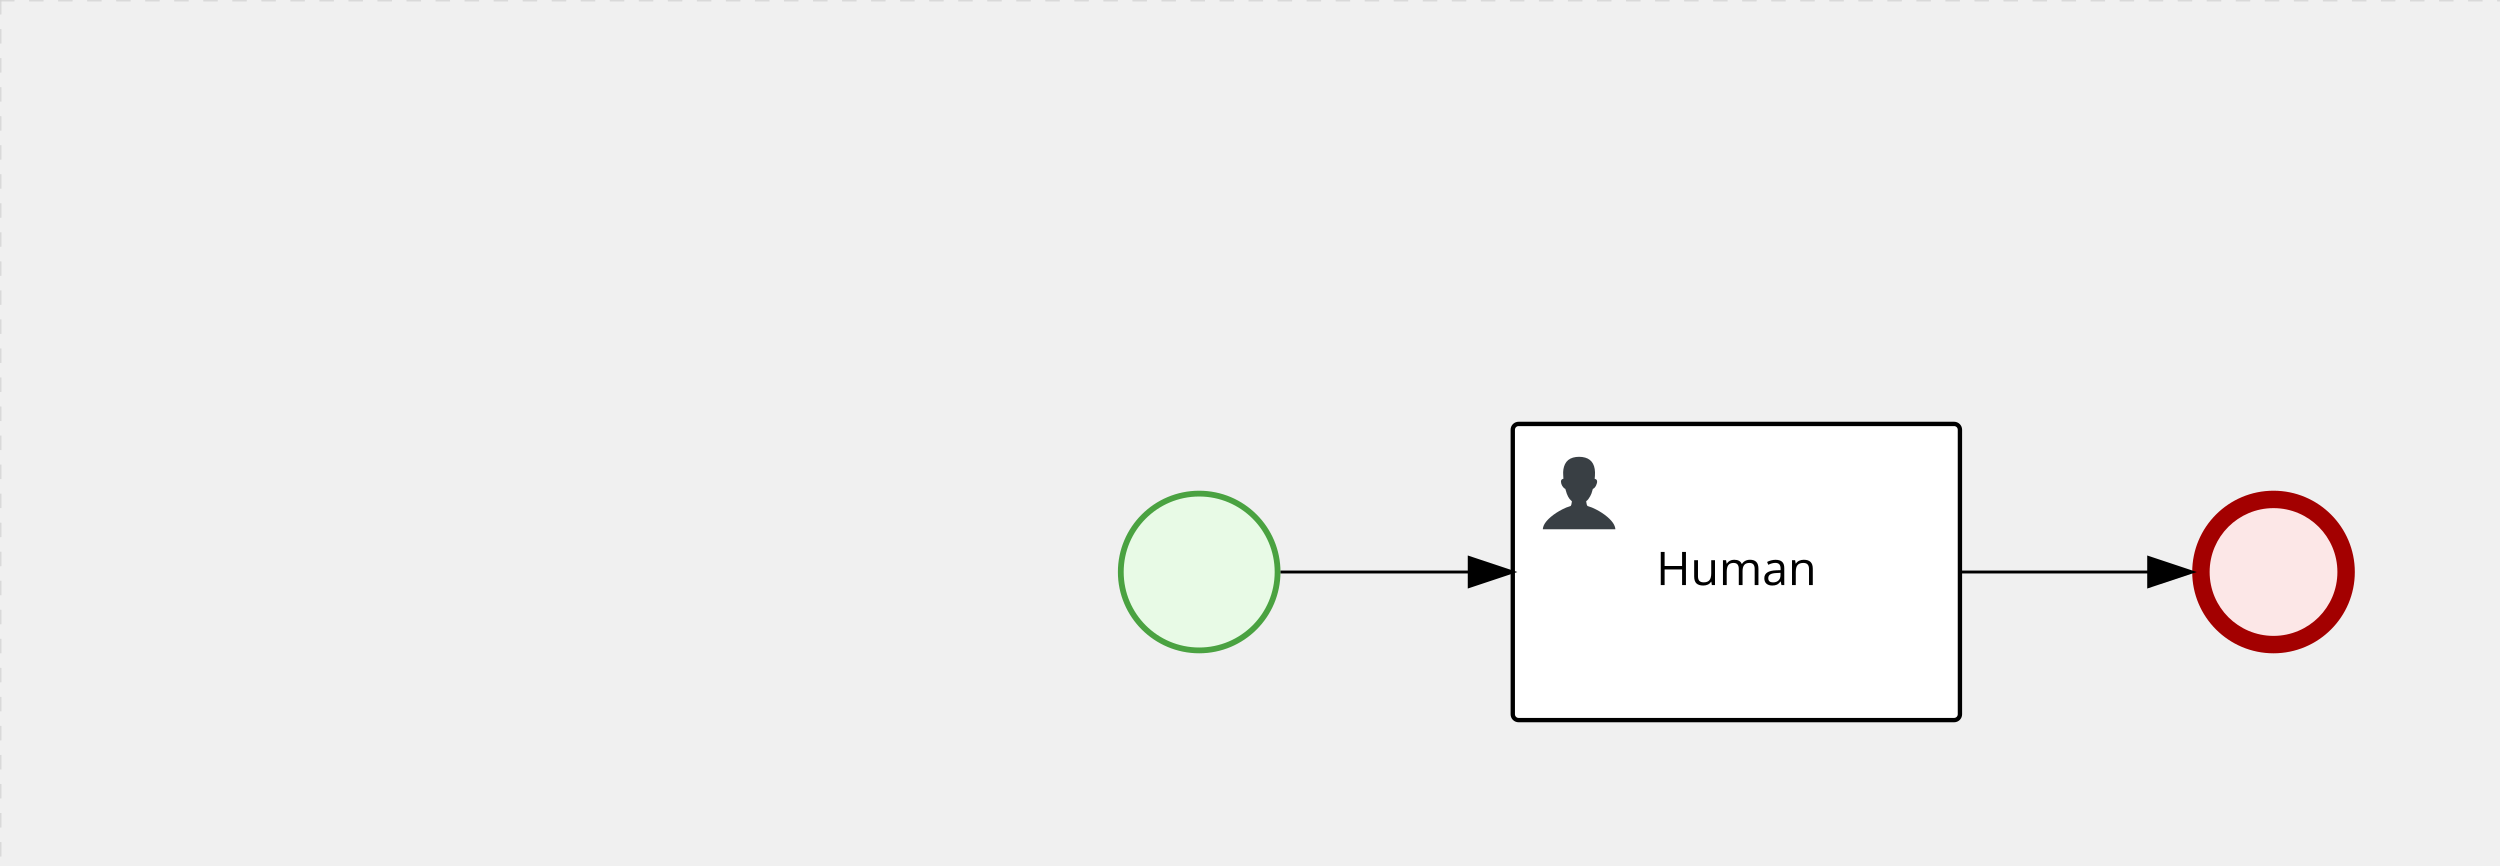
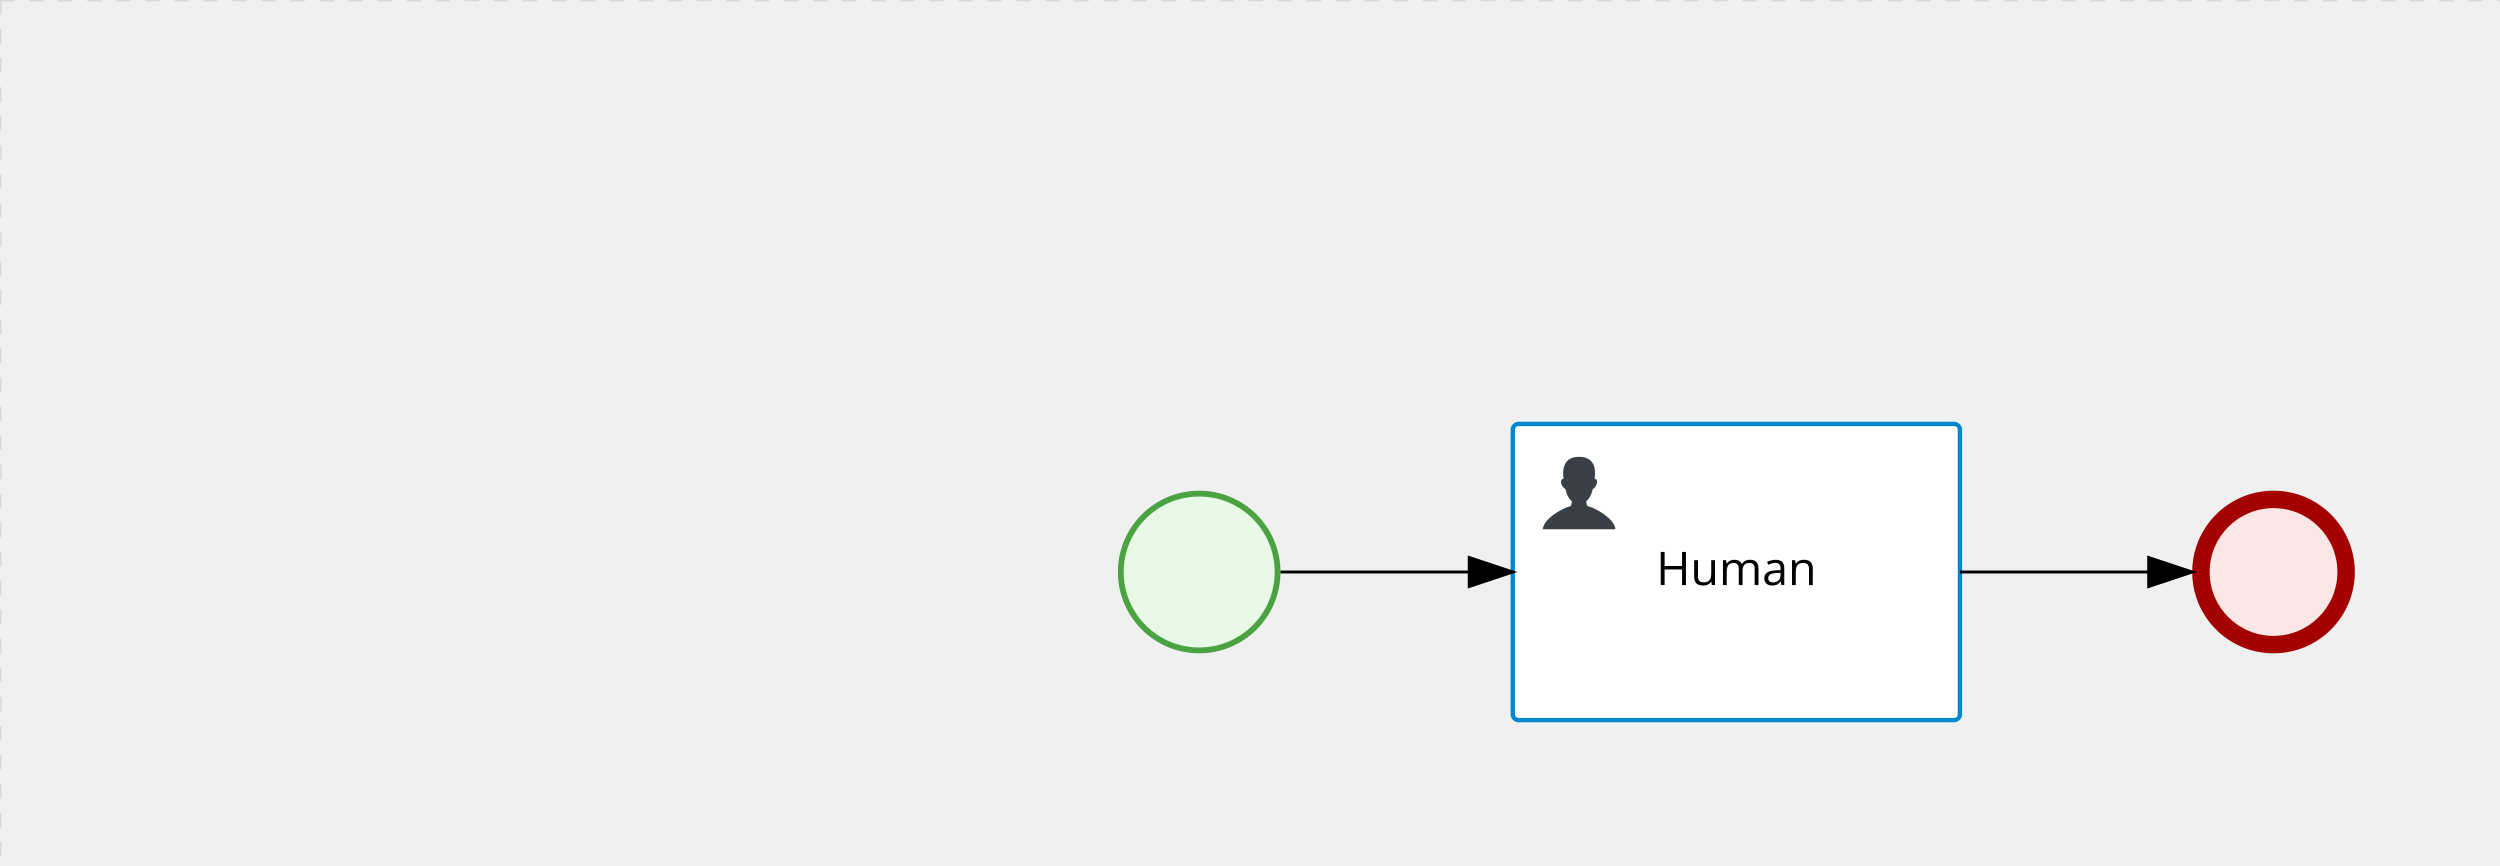
<svg xmlns="http://www.w3.org/2000/svg" version="1.1" width="861" height="298" viewBox="0 0 861 298">
  <defs />
  <g transform="matrix(1,0,0,1,0,0)">
    <g>
      <g>
        <g>
          <path fill="none" stroke="#d3d3d3" paint-order="fill stroke markers" d=" M 0 0 L 1200 0" stroke-miterlimit="10" stroke-opacity="0.8" stroke-dasharray="5" />
        </g>
        <g>
          <path fill="none" stroke="#d3d3d3" paint-order="fill stroke markers" d=" M 0 0 L 0 800" stroke-miterlimit="10" stroke-opacity="0.8" stroke-dasharray="5" />
        </g>
      </g>
      <g id="_E299A30B-6C6D-4E5D-A2A0-FEDC095C436D" bpmn2nodeid="_E299A30B-6C6D-4E5D-A2A0-FEDC095C436D" transform="matrix(1,0,0,1,385,169)">
        <g>
          <path fill="none" stroke="none" />
        </g>
        <g transform="matrix(0.125,0,0,0.125,0,0)">
          <g transform="matrix(1,0,0,1,0,0)">
            <path fill="#e8fae6" stroke="none" id="_E299A30B-6C6D-4E5D-A2A0-FEDC095C436D?shapeType=BACKGROUND" paint-order="stroke fill markers" d=" M 0 0 M 444 224 C 444 263.9 434.2 300.8 414.4 334.5 C 394.7 368.2 368 394.9 334.4 414.5 C 300.8 434.1 263.9 444 224 444 C 184.1 444 147.2 434.2 113.5 414.4 C 79.8 394.7 53.1 368 33.5 334.4 C 13.9 300.8 4 263.9 4 224 C 4 184.1 13.8 147.2 33.6 113.5 C 53.4 79.8 80.1 53.1 113.6 33.5 C 147.1 13.9 184.1 4 224 4 C 263.9 4 300.8 13.8 334.5 33.6 C 368.2 53.4 394.9 80.1 414.5 113.6 C 434.1 147.1 444 184.1 444 224 Z" />
          </g>
          <g>
            <g transform="matrix(1,0,0,1,0,0)">
              <g transform="matrix(1,0,0,1,0,0)">
                <path fill="rgb(74,162,65)" stroke="none" id="_E299A30B-6C6D-4E5D-A2A0-FEDC095C436D?shapeType=BORDER&amp;renderType=FILL" paint-order="stroke fill markers" d=" M 0 0 M 224 0 C 100.3 0 0 100.3 0 224 C 0 347.7 100.3 448 224 448 C 347.7 448 448 347.7 448 224 C 448 100.3 347.7 0 224 0 Z M 0 0 M 224 432 C 109.1 432 16 338.9 16 224 C 16 109.1 109.1 16 224 16 C 338.9 16 432 109.1 432 224 C 432 338.9 338.9 432 224 432 Z" />
              </g>
            </g>
          </g>
        </g>
        <g transform="matrix(1,0,0,1,28,61)" />
      </g>
      <g transform="matrix(1,0,0,1,385,169)" />
      <g id="_0A4D916E-B444-44D3-A7B4-981F51C3AFCB" bpmn2nodeid="_0A4D916E-B444-44D3-A7B4-981F51C3AFCB" transform="matrix(1,0,0,1,755,169)">
        <g>
          <path fill="none" stroke="none" />
        </g>
        <g transform="matrix(0.125,0,0,0.125,0,0)">
          <g transform="matrix(1,0,0,1,0,0)">
            <path fill="#fce7e7" stroke="none" id="_0A4D916E-B444-44D3-A7B4-981F51C3AFCB?shapeType=BACKGROUND" paint-order="stroke fill markers" d=" M 0 0 M 444 224 C 444 263.9 434.2 300.8 414.4 334.5 C 394.7 368.2 368 394.9 334.4 414.5 C 300.8 434.1 263.9 444 224 444 C 184.1 444 147.2 434.2 113.5 414.4 C 79.8 394.7 53.1 368 33.5 334.4 C 13.9 300.8 4 263.9 4 224 C 4 184.1 13.8 147.2 33.6 113.5 C 53.4 79.8 80.1 53.1 113.6 33.5 C 147.1 13.9 184.1 4 224 4 C 263.9 4 300.8 13.8 334.5 33.6 C 368.2 53.4 394.9 80.1 414.5 113.6 C 434.1 147.1 444 184.1 444 224 Z" />
          </g>
          <g>
            <g transform="matrix(1,0,0,1,0,0)">
              <g transform="matrix(1,0,0,1,0,0)">
                <path fill="rgb(163,0,0)" stroke="none" id="_0A4D916E-B444-44D3-A7B4-981F51C3AFCB?shapeType=BORDER&amp;renderType=FILL" paint-order="stroke fill markers" d=" M 0 0 M 224 0 C 100.3 0 0 100.3 0 224 C 0 347.7 100.3 448 224 448 C 347.7 448 448 347.7 448 224 C 448 100.3 347.7 0 224 0 Z M 0 0 M 224 400 C 126.8 400 48 321.2 48 224 C 48 126.8 126.8 48 224 48 C 321.2 48 400 126.8 400 224 C 400 321.2 321.2 400 224 400 Z" />
              </g>
            </g>
          </g>
        </g>
        <g transform="matrix(1,0,0,1,28,61)" />
      </g>
      <g transform="matrix(1,0,0,1,755,169)" />
      <g id="_B8E0E822-66BF-480A-8F2B-CA2A947E7D24" bpmn2nodeid="_B8E0E822-66BF-480A-8F2B-CA2A947E7D24" transform="matrix(1,0,0,1,521,146)">
        <g>
          <path fill="none" stroke="none" />
        </g>
        <g transform="matrix(1,0,0,1,0,0)">
          <path fill="#ffffff" stroke="none" id="_B8E0E822-66BF-480A-8F2B-CA2A947E7D24?shapeType=BACKGROUND" paint-order="stroke fill markers" d=" M 2 0 L 152 0 L 152 0 A 2 2 0 0 1 154 2 L 154 100 L 154 100 A 2 2 0 0 1 152 102 L 2 102 L 2 102 A 2 2 0 0 1 0 100 L 0 2 L 0 2 A 2 2 0 0 1 2 0 Z" />
        </g>
        <g transform="matrix(1,0,0,1,0,0)">
-           <path fill="none" stroke="rgb(0,0,0)" id="_B8E0E822-66BF-480A-8F2B-CA2A947E7D24?shapeType=BORDER&amp;renderType=STROKE" paint-order="fill stroke markers" d=" M 2 0 L 152 0 L 152 0 A 2 2 0 0 1 154 2 L 154 100 L 154 100 A 2 2 0 0 1 152 102 L 2 102 L 2 102 A 2 2 0 0 1 0 100 L 0 2 L 0 2 A 2 2 0 0 1 2 0 Z" stroke-miterlimit="10" stroke-width="1.5" stroke-dasharray="" />
+           <path fill="none" stroke="rgb(0,136,206)" id="_B8E0E822-66BF-480A-8F2B-CA2A947E7D24?shapeType=BORDER&amp;renderType=STROKE" paint-order="fill stroke markers" d=" M 2 0 L 152 0 L 152 0 A 2 2 0 0 1 154 2 L 154 100 L 154 100 A 2 2 0 0 1 152 102 L 2 102 L 2 102 A 2 2 0 0 1 0 100 L 0 2 L 0 2 A 2 2 0 0 1 2 0 Z" stroke-miterlimit="10" stroke-width="1.5" stroke-dasharray="" />
        </g>
        <g>
          <g transform="matrix(0.06,0,0,0.06,9.4,9.4)">
            <g transform="matrix(1,0,0,1,0,0)">
              <path fill="#393f44" stroke="none" id="_B8E0E822-66BF-480A-8F2B-CA2A947E7D24undefined" paint-order="stroke fill markers" d=" M 0 0 M 16 445.21 C 16 440.869 18.784 431.129 22.001 424.217 C 35.768 394.64 77.283 359.28 129 333.084 C 144.516 325.224 157.347 319.964 167.807 317.174 C 171.932 316.074 175.729 314.414 176.525 313.363 C 178.894 310.234 180.914 302.908 181.727 294.5 L 182.5 286.5 L 178.507 283.455 C 166.303 274.146 154.284 251.678 148.04 226.5 C 145.611 216.707 145.056 215.462 142.984 215.158 C 141.703 214.97 138.083 212.243 134.939 209.099 C 123.233 197.393 116.891 177.376 121.44 166.49 C 123.002 162.751 128.155 159.01 131.75 159.004 C 134.448 159 134.471 158.603 132.914 138.788 C 130.927 113.496 134.279 92.265 143.132 74.076 C 152.232 55.38 167.569 42.882 189.049 36.66 C 210.203 30.532 237.797 30.532 258.951 36.66 C 300.042 48.563 318.958 83.806 314.955 141 C 314.32 150.075 313.624 157.788 313.409 158.14 C 313.194 158.493 314.575 159.073 316.479 159.43 C 328.929 161.766 330.986 177.018 321.496 196.621 C 316.903 206.109 309.357 214.508 304.817 215.185 C 303.023 215.453 302.293 217.146 299.943 226.5 C 296.659 239.567 294.474 245.305 287.948 257.995 C 282.491 268.606 273.035 281.109 268.108 284.229 L 264.871 286.278 L 265.518 292.889 C 266.345 301.33 268.639 309.871 270.877 312.837 C 272.067 314.415 275.002 315.79 280.063 317.139 C 291.069 320.075 303.617 325.274 321 334.102 C 369.815 358.891 410.848 393.758 425.032 422.5 C 429.07 430.682 432 440.232 432 445.21 L 432 448 L 224 448 L 16 448 L 16 445.21 Z" />
            </g>
          </g>
        </g>
        <g transform="matrix(1,0,0,1,4.04,13.68)">
          <g transform="matrix(0.04,0,0,0.04,63.36,69.12)">
            <g transform="matrix(1,0,0,1,0,0)">
              <path fill="none" stroke="none" />
            </g>
            <g transform="matrix(1,0,0,1,0,0)">
              <path fill="none" stroke="none" />
            </g>
          </g>
        </g>
        <g transform="matrix(1,0,0,1,49.38672,43.5)">
          <text fill="#000000" stroke="none" font-family="Open Sans" font-size="12pt" font-style="normal" font-weight="normal" text-decoration="normal" x="27.613" y="12" text-anchor="middle" dominant-baseline="alphabetic">Human</text>
        </g>
      </g>
      <g id="_7831AF88-E7EC-4459-B5D6-09E0ECB6317C" bpmn2nodeid="_7831AF88-E7EC-4459-B5D6-09E0ECB6317C">
        <g>
          <path fill="none" stroke="#000000" paint-order="fill stroke markers" d=" M 441 197 L 506 197" stroke-miterlimit="10" stroke-dasharray="" />
        </g>
        <g transform="matrix(1,0,0,1,441,197)" />
        <g transform="matrix(6.123233995736766e-17,1,-1,6.123233995736766e-17,521,192)">
          <path fill="#000000" stroke="#000000" paint-order="fill stroke markers" d=" M 10 15 L 0 15 L 5 0 Z" stroke-miterlimit="10" stroke-dasharray="" />
        </g>
        <g transform="matrix(1,0,0,1,441,187)" />
      </g>
      <g id="_A1E2A71F-69FD-4D71-9746-CF734F3AF949" bpmn2nodeid="_A1E2A71F-69FD-4D71-9746-CF734F3AF949">
        <g>
          <path fill="none" stroke="#000000" paint-order="fill stroke markers" d=" M 675 197 L 740 197" stroke-miterlimit="10" stroke-dasharray="" />
        </g>
        <g transform="matrix(1,0,0,1,675,197)" />
        <g transform="matrix(6.123233995736766e-17,1,-1,6.123233995736766e-17,755,192)">
          <path fill="#000000" stroke="#000000" paint-order="fill stroke markers" d=" M 10 15 L 0 15 L 5 0 Z" stroke-miterlimit="10" stroke-dasharray="" />
        </g>
        <g transform="matrix(1,0,0,1,675,187)" />
      </g>
      <g transform="matrix(1,0,0,1,521,146)" />
    </g>
  </g>
</svg>
